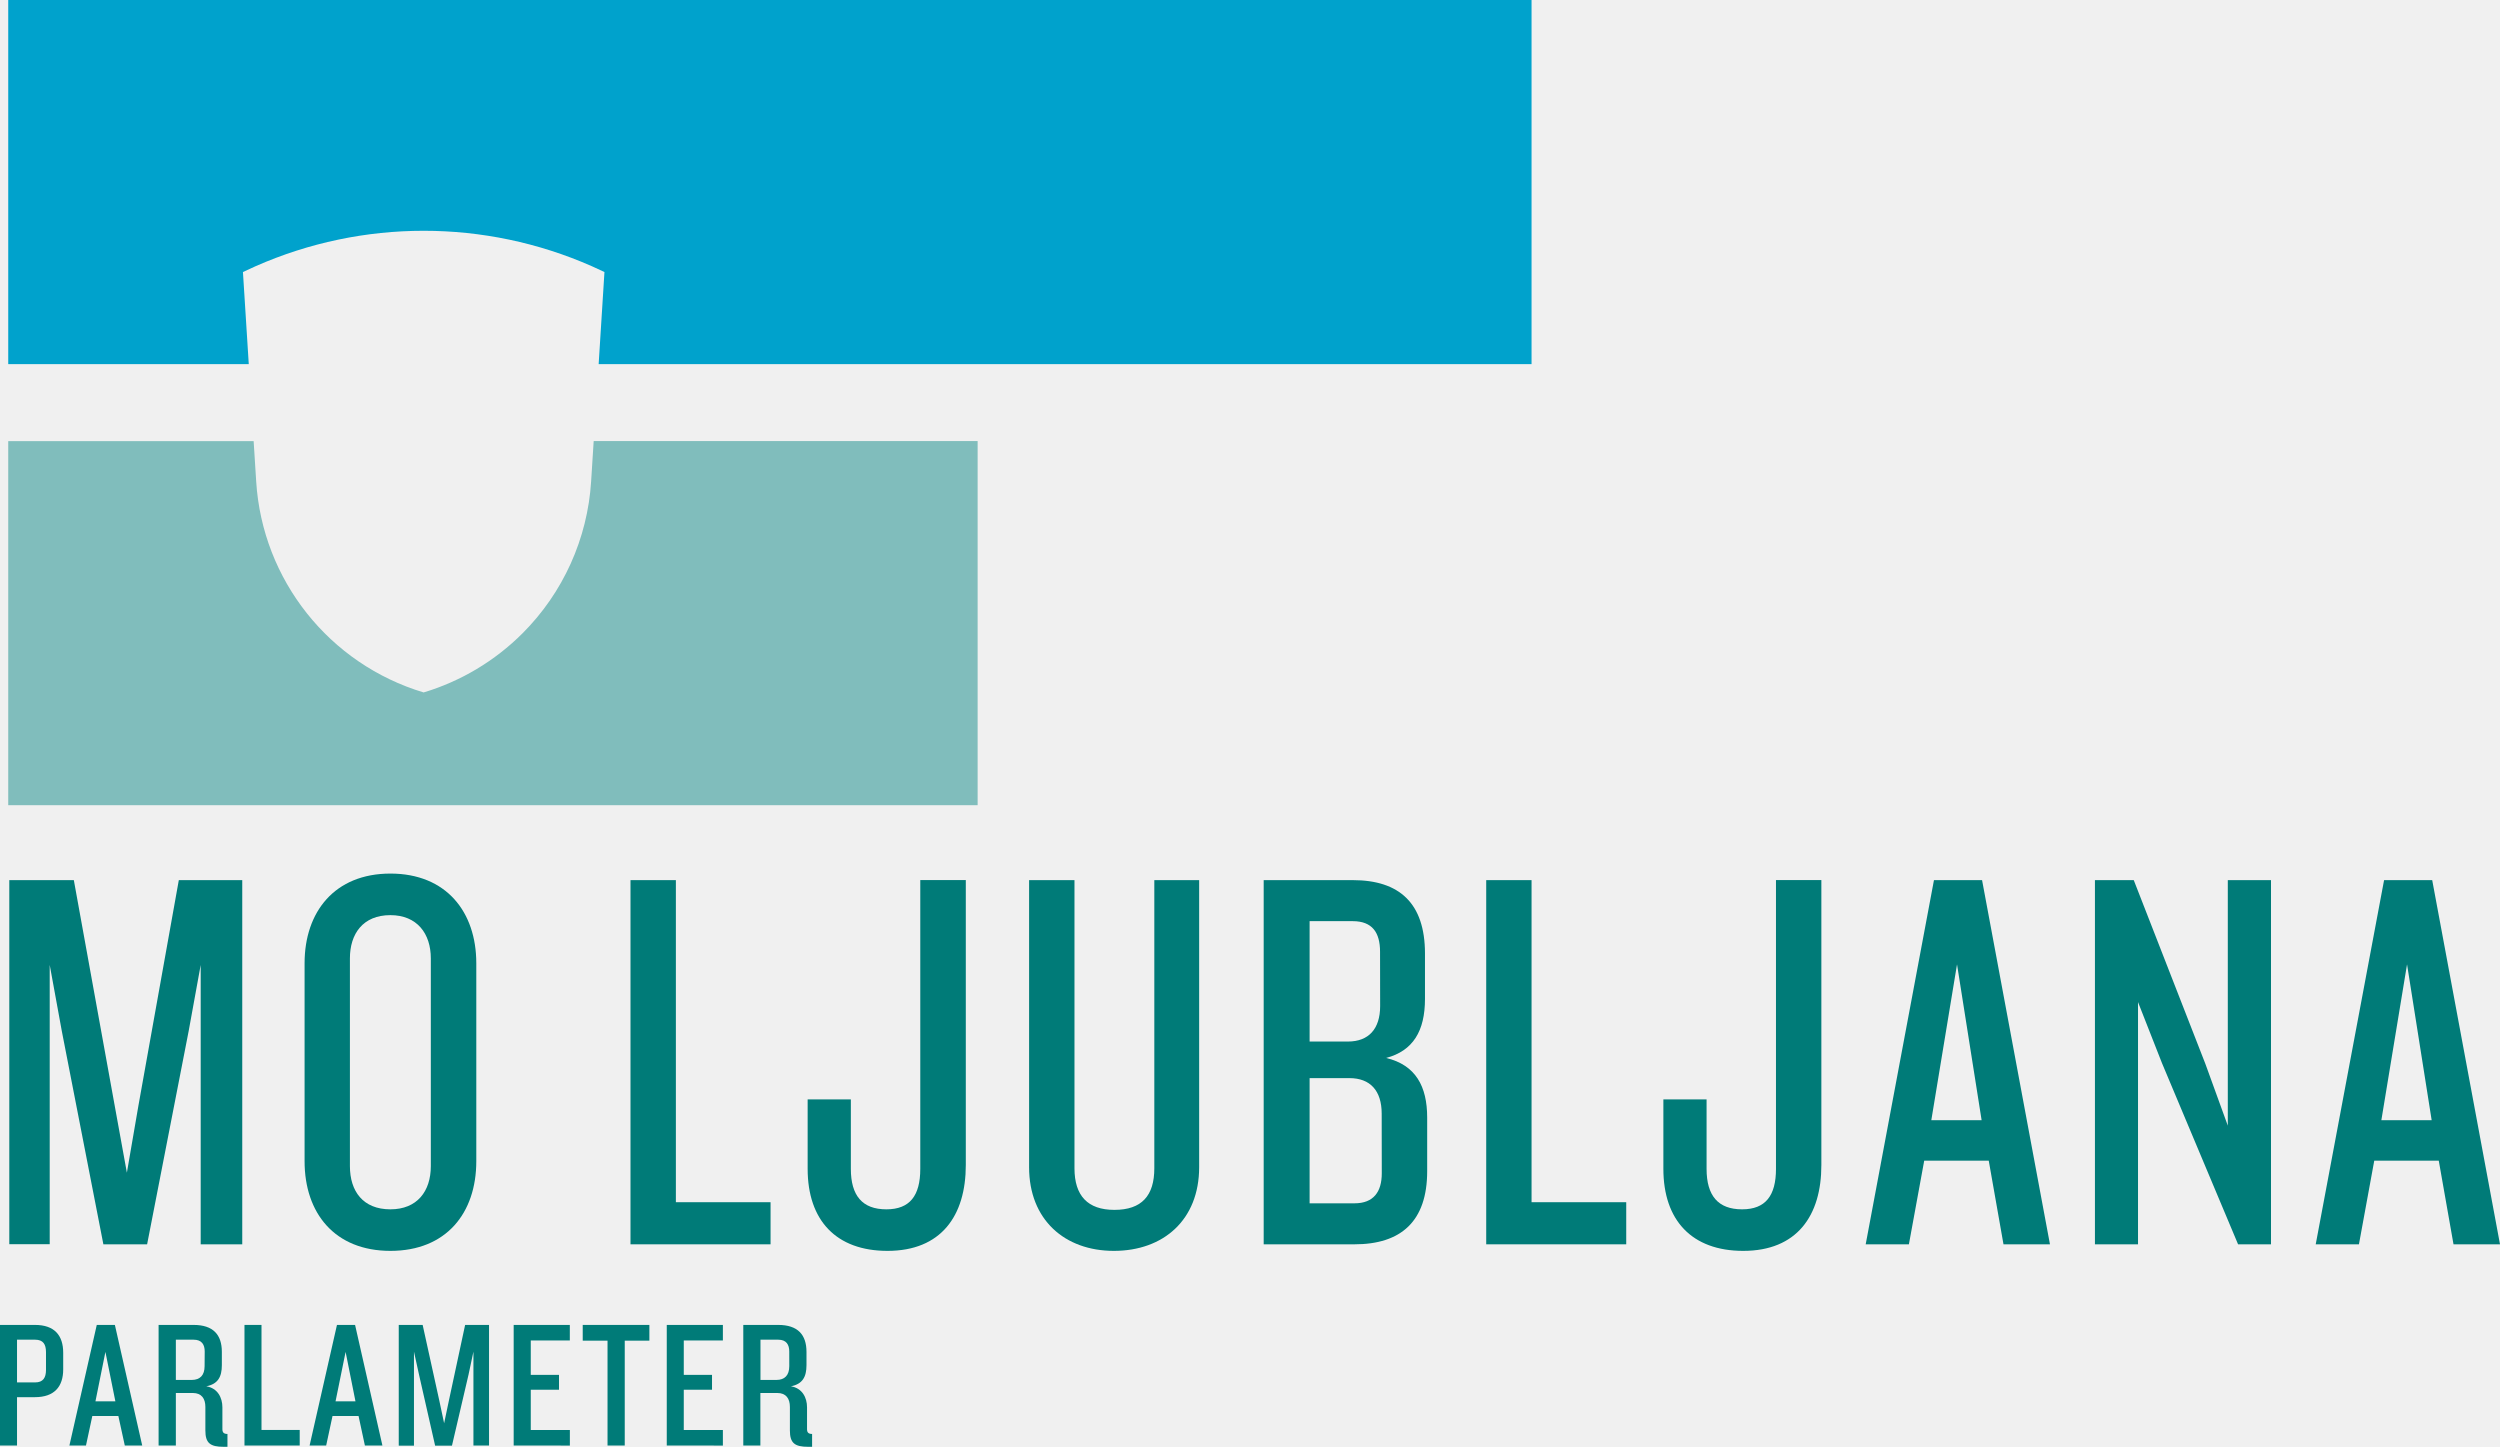
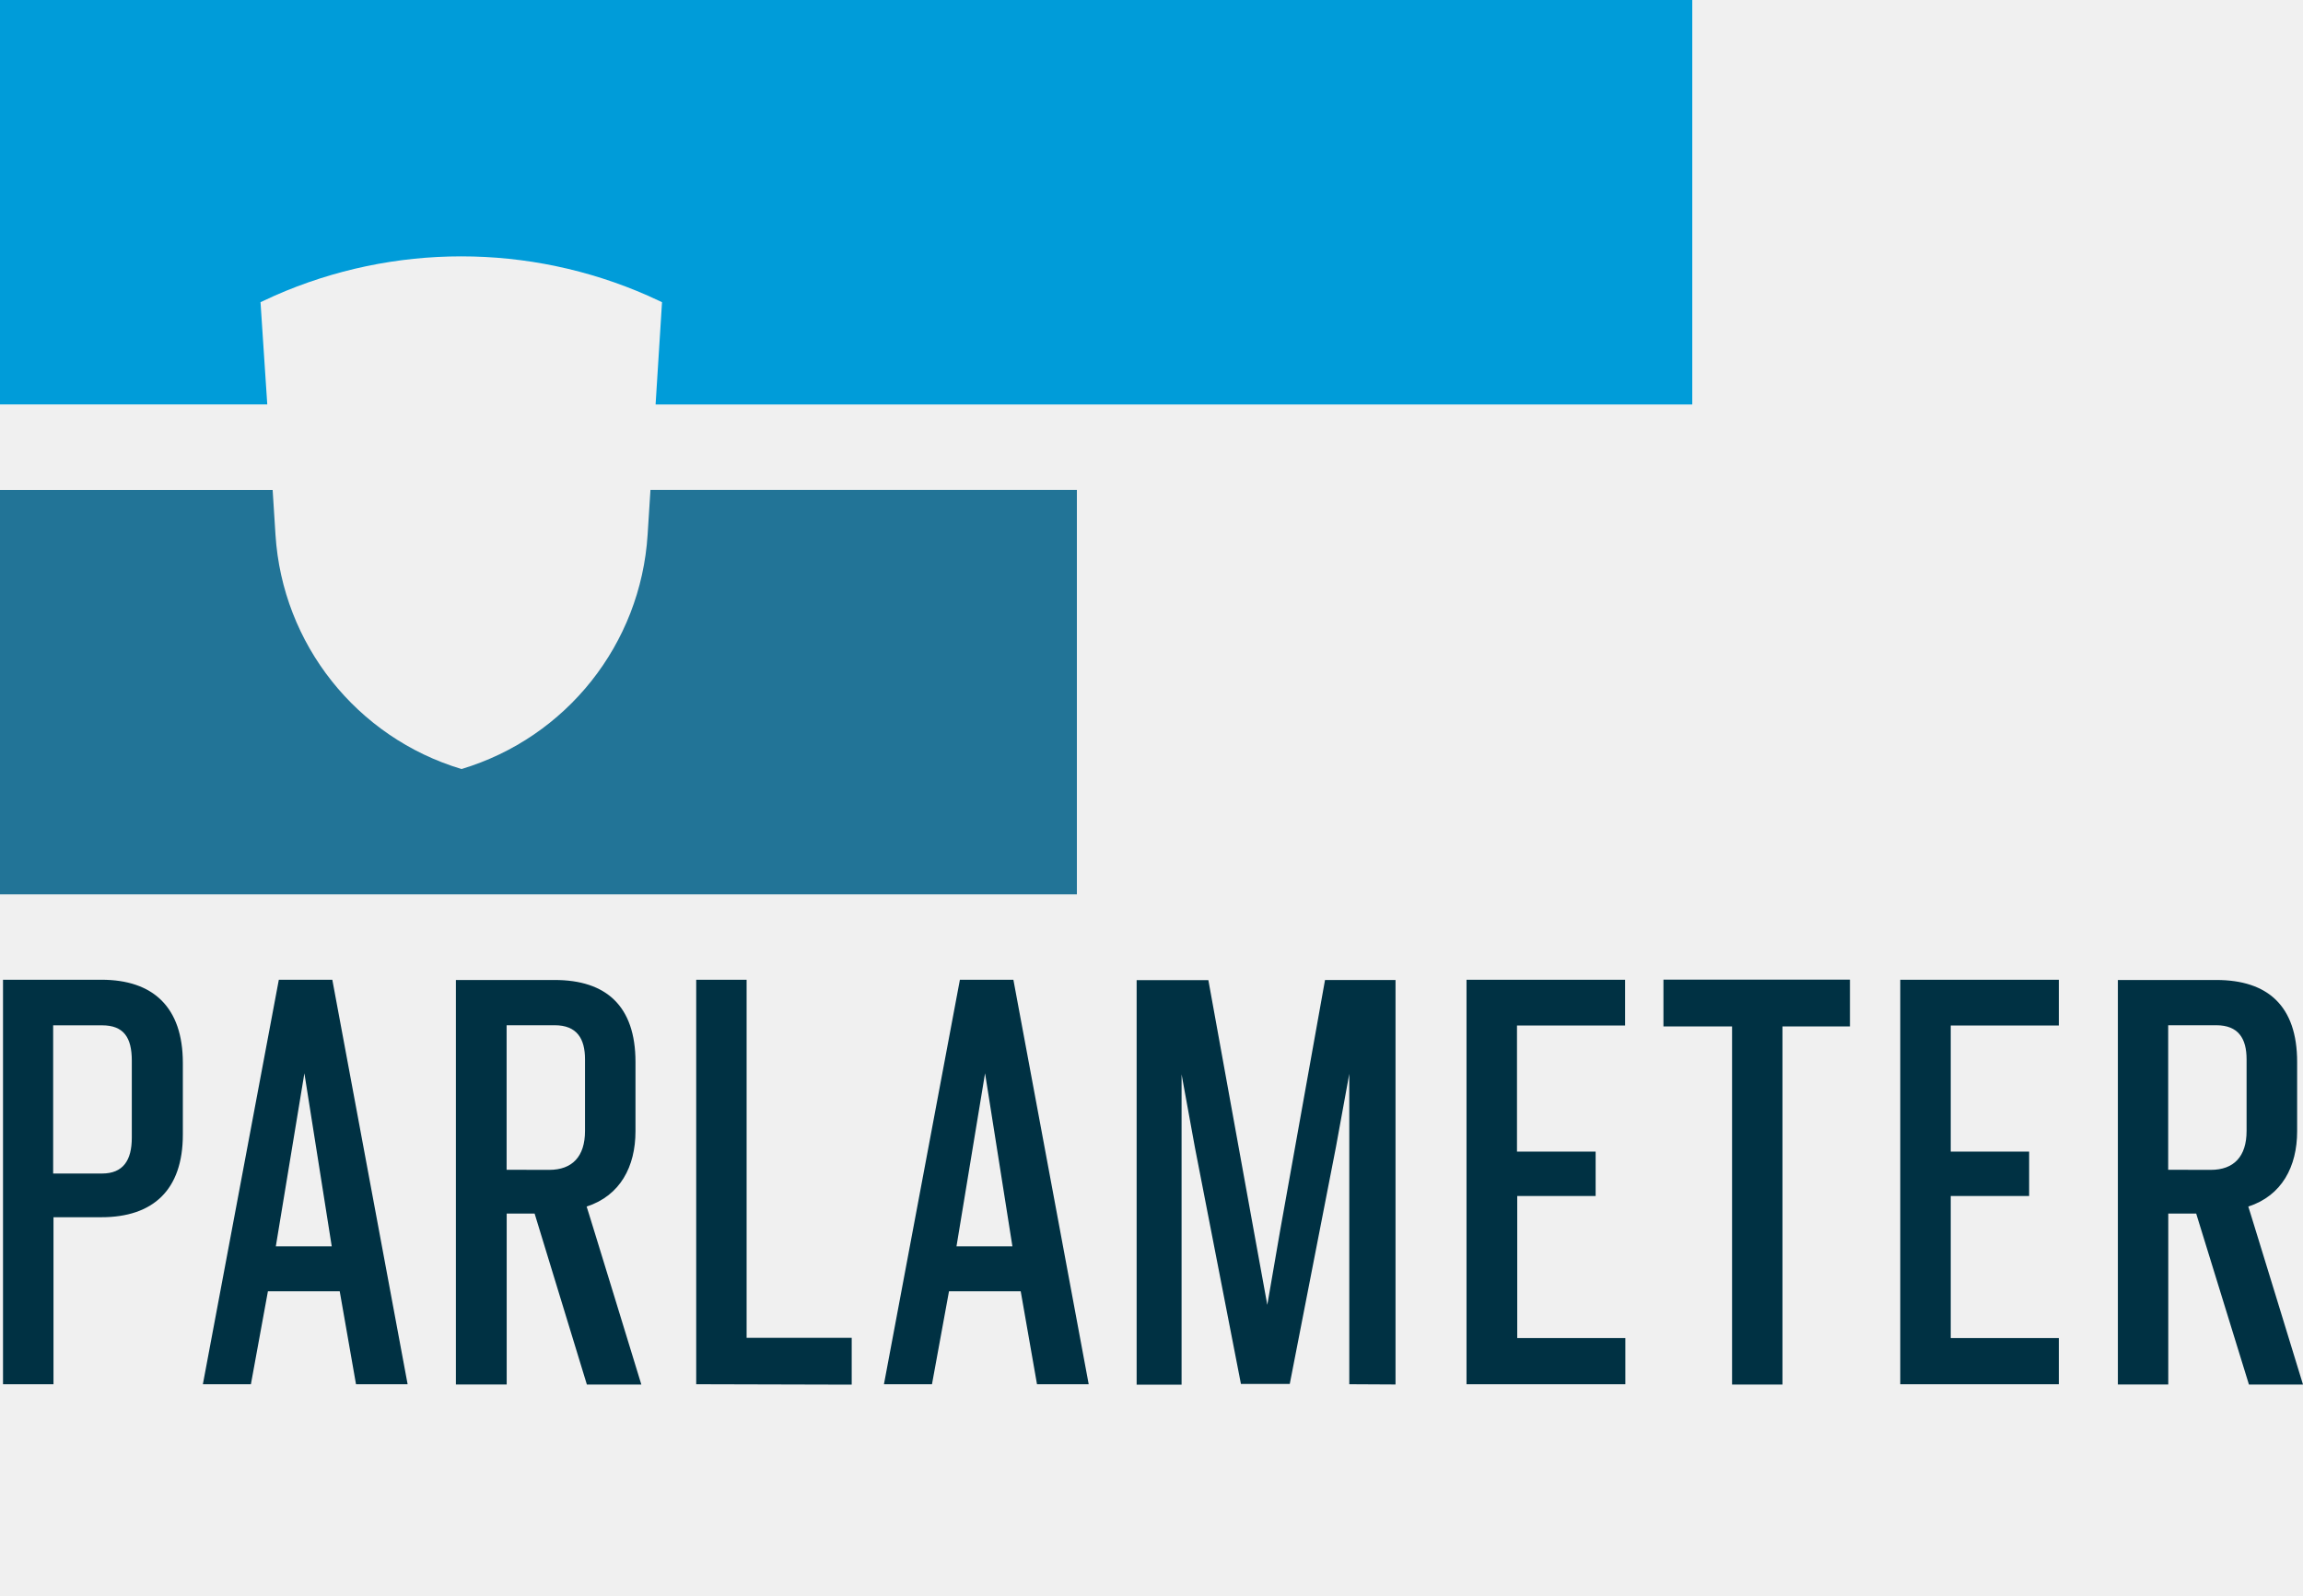
- <svg xmlns="http://www.w3.org/2000/svg" viewBox="0 0 1056.12 611.2">
-   <defs>
-     <style>
-       .cls-1 {
-         isolation: isolate;
-       }
-       .cls-2 {
-         fill: #007b78;
-       }
-       .cls-3 {
-         fill: #00a2cc;
-       }
-       .cls-4 {
-         fill: #80bdbc;
-       }
-       .cls-5 {
-         fill: #fff;
-       }
-     </style>
-   </defs>
-   <g id="Layer_2" data-name="Layer 2">
-     <g id="Layer_1-2" data-name="Layer 1">
-       <g id="Layer_2-2" data-name="Layer 2">
-         <g id="Layer_1-2-2" data-name="Layer 1-2">
-           <g class="cls-1">
-             <g class="cls-1">
-               <path class="cls-2" d="M84.78,525.66v-118L79.7,435.57,62.15,525.66H43.67L26.11,435.57,21,407.62v118H3.93V371.81H31.19l17.33,95.64L53.6,495.4l4.85-28.18,17.09-95.41h26.8V525.66Z" />
-               <path class="cls-2" d="M164.94,528.43c-23.56,0-36.27-15.94-36.27-37.88V406.92c0-21.71,12.71-37.88,36.27-37.88s36.27,16.17,36.27,37.88v83.63C201.21,512.49,188.5,528.43,164.94,528.43ZM182,404.85c0-10.4-5.77-18.25-17.09-18.25-11.55,0-17.09,7.85-17.09,18.25v87.78c0,10.62,5.54,18.25,17.09,18.25,11.32,0,17.09-7.63,17.09-18.25Z" />
-               <path class="cls-2" d="M266.35,525.66V371.81h19.17V507.87h40v17.79Z" />
-               <path class="cls-2" d="M374.92,528.43c-21.72,0-33.73-12.93-33.73-34.65V464.44h18.25v29.34c0,11.32,4.85,17.1,15,17.1,9.94,0,14.33-5.78,14.33-17.1v-122H408V492.17C408,513.65,397.55,528.43,374.92,528.43Z" />
-               <path class="cls-2" d="M470.55,528.43c-20.79,0-35.81-13.17-35.81-35.34V371.81h19.17V493.55c0,11.55,5.55,17.56,16.87,17.56,11.55,0,16.86-6,16.86-17.56V371.81h18.94V493.09C506.58,515.26,491.57,528.43,470.55,528.43Z" />
-               <path class="cls-2" d="M572.18,525.66H533.84V371.81h37.65c19.64,0,30.49,9.7,30.49,31v19.17c0,13.63-5.08,21.94-16.4,24.95,12.48,3,17.33,12,17.33,25.18v22.64C602.91,516,591.82,525.66,572.18,525.66ZM583,402.07c0-8.08-3.23-12.93-11.55-12.93H553.24V440h16.17c8.78,0,13.63-5.31,13.63-15Zm.69,68.38c0-9.7-4.85-15-13.63-15H553.24v52.89h18.94c8.09,0,11.55-4.85,11.55-12.7Z" />
-               <path class="cls-2" d="M627.85,525.66V371.81H647V507.87h40v17.79Z" />
-               <path class="cls-2" d="M736.42,528.43c-21.71,0-33.73-12.93-33.73-34.65V464.44h18.25v29.34c0,11.32,4.85,17.1,15,17.1,9.93,0,14.32-5.78,14.32-17.1v-122h19.17V492.17C769.45,513.65,759.06,528.43,736.42,528.43Z" />
-               <path class="cls-2" d="M846.37,525.66l-6.23-35.34H812.88l-6.47,35.34H788.16L817,371.81h20.32L866,525.66ZM826.74,407.39l-10.86,65.83h21.25Z" />
-               <path class="cls-2" d="M945.47,525.66,913.36,449.2,903.2,423.33V525.66H885V371.81h16.4l30.26,77.62,9.47,26.1V371.81h18.25V525.66Z" />
-               <path class="cls-2" d="M1036.48,525.66l-6.23-35.34H1003l-6.47,35.34H978.27l28.88-153.85h20.33l28.64,153.85Zm-19.63-118.27L1006,473.22h21.25Z" />
-             </g>
-             <g class="cls-1">
-               <path class="cls-2" d="M14.77,590.23H7.19v20.43H0V559.71H14.77c8.26,0,11.93,4.43,11.93,11.78v7C26.7,585.72,23,590.23,14.77,590.23Zm4.66-19c0-3.37-1.22-5.28-4.59-5.28H7.19V584h7.65c3.37,0,4.59-2,4.59-5.28Z" />
-             </g>
-             <g class="cls-1">
-               <path class="cls-2" d="M52.72,610.66,50,598.19H39l-2.68,12.47h-7l11.56-50.95h7.65l11.55,50.95Zm-8.19-39.55L40.32,592h8.42Z" />
-               <path class="cls-2" d="M94.48,611.2c-5.73,0-7.72-1.61-7.72-6.89v-9.95c0-3.52-1.61-5.89-5.28-5.89H74.29v22.19H67V559.71H81.78c8.27,0,11.94,4.13,11.94,11.4v5.58c0,5-1.68,8-6.58,8.95,4.82.77,6.81,4.82,6.81,8.88v9.25c0,1.38.61,2,2.14,2v5.44Zm-8-40.25c0-2.9-1.22-5-4.67-5H74.29v17H81c3.52,0,5.43-2,5.43-5.81Z" />
-             </g>
-             <g class="cls-1">
-               <path class="cls-2" d="M103.28,610.66V559.71h7.19v44.37h16.14v6.58Z" />
-             </g>
-             <g class="cls-1">
-               <path class="cls-2" d="M154.15,610.66l-2.68-12.47h-11l-2.68,12.47h-7l11.56-50.95h7.65l11.55,50.95ZM146,571.11,141.75,592h8.42Z" />
-               <path class="cls-2" d="M200,610.66V571l-2.07,9.72-7,30h-7.11l-6.81-30L174.88,571v39.71h-6.43V559.71h10.1l7,31.82,2.07,9.72,2.06-9.79,6.81-31.75h10.1v50.95Z" />
-               <path class="cls-2" d="M217,610.66V559.71h23.72v6.58H224.22v14.53h11.93v6.28H224.22v17h16.52v6.58Z" />
-               <path class="cls-2" d="M263.92,566.36v44.3h-7.27v-44.3H246.17v-6.65h28.16v6.65Z" />
-               <path class="cls-2" d="M281.67,610.66V559.71h23.71v6.58H288.86v14.53h11.93v6.28H288.86v17h16.52v6.58Z" />
-               <path class="cls-2" d="M341.42,611.2c-5.74,0-7.73-1.61-7.73-6.89v-9.95c0-3.52-1.61-5.89-5.28-5.89h-7.19v22.19H314V559.71h14.76c8.27,0,11.94,4.13,11.94,11.4v5.58c0,5-1.68,8-6.58,8.95,4.82.77,6.81,4.82,6.81,8.88v9.25c0,1.38.61,2,2.14,2v5.44Zm-8-40.25c0-2.9-1.22-5-4.67-5h-7.49v17H328c3.52,0,5.43-2,5.43-5.81Z" />
-             </g>
-           </g>
-           <path class="cls-3" d="M108,112.45h0a176,176,0,0,1,142,0h0q2.7,1.2,5.35,2.47l-2.45,38.91H647V0H3.48V153.83H105.09l-2.46-38.91C104.41,114.07,106.19,113.25,108,112.45Z" />
-           <path class="cls-4" d="M220.76,267.52a99.7,99.7,0,0,1-41.79,25,99.58,99.58,0,0,1-70.74-89.1l-1.08-17.07H3.48v153.8H413V186.32H250.8l-1.08,17.07A99.57,99.57,0,0,1,220.76,267.52Z" />
-           <polygon class="cls-5" points="107.99 112.45 107.99 112.45 108 112.45 108 112.45 107.99 112.45" />
-         </g>
-       </g>
-     </g>
-   </g>
+ <svg xmlns="http://www.w3.org/2000/svg" viewBox="0 0 282.89 196">
+   <path fill="#227497" d="m79.9 60.19-.35 5.51a32.17 32.17 0 0 1-22.86 28.79 32.17 32.17 0 0 1-22.85-28.78l-.35-5.51H0v49.69h132.28v-49.7Z" />
+   <path fill="#009cd9" d="M0 0v49.69h32.83L32 37.13q.86-.41 1.73-.8a56.83 56.83 0 0 1 45.86 0q.87.39 1.73.8l-.79 12.57h127.34V0Z" />
+   <path fill="#003143" d="M12.46 149.56H6.57v20.52H.37v-49.7h12.09c6.34 0 10 3.36 10 10.22v8.81c0 6.79-3.65 10.15-10 10.15Zm3.73-19.25c0-2.84-1-4.33-3.66-4.33h-6v18.21h6c2.61 0 3.66-1.64 3.66-4.4Zm27.54 39.77-2-11.42h-8.82l-2.09 11.42h-5.9l9.33-49.7h6.57l9.25 49.7Zm-6.34-38.21-3.51 21.27h6.87Zm28.28 17.24h-3.43v21H56v-49.7h12.13c6.34 0 9.93 3.21 9.93 10.07V139c0 4.33-1.87 7.91-6 9.25 0-.07 6.72 21.87 6.72 21.87h-6.69Zm1.79-5.37c2.84 0 4.4-1.64 4.4-4.78v-8.81c0-2.54-1-4.18-3.73-4.18h-5.9v17.76Zm18.06 26.34v-49.7h6.19v44h12.91v5.75Zm41.86 0-2-11.42h-8.81l-2.09 11.42h-5.9l9.33-49.7h6.57l9.25 49.7ZM121 131.87l-3.51 21.27h6.87Zm44.74 38.21v-38.14l-1.64 9-5.67 29.1h-6L146.78 141l-1.64-9v38.13h-5.52v-49.7h8.81l5.6 30.9 1.64 9 1.57-9.1 5.52-30.82h8.66v49.7Zm14.4 0v-49.7h19.48V126h-13.28v15.5H196v5.45h-9.63v17.46h13.28v5.67Zm38.81-43.96v44h-6.19v-44h-8.43v-5.75h22.91v5.75Zm14.47 43.96v-49.7h19.48V126h-13.28v15.5h9.63v5.45h-9.63v17.46h13.28v5.67Zm36.35-20.97h-3.43v21h-6.19v-49.7h12.09c6.34 0 9.93 3.21 9.93 10.07V139c0 4.33-1.87 7.91-6 9.25 0-.07 6.72 21.87 6.72 21.87h-6.64Zm1.79-5.37c2.84 0 4.4-1.64 4.4-4.78v-8.81c0-2.54-1-4.18-3.73-4.18h-5.9v17.76Z" />
</svg>
